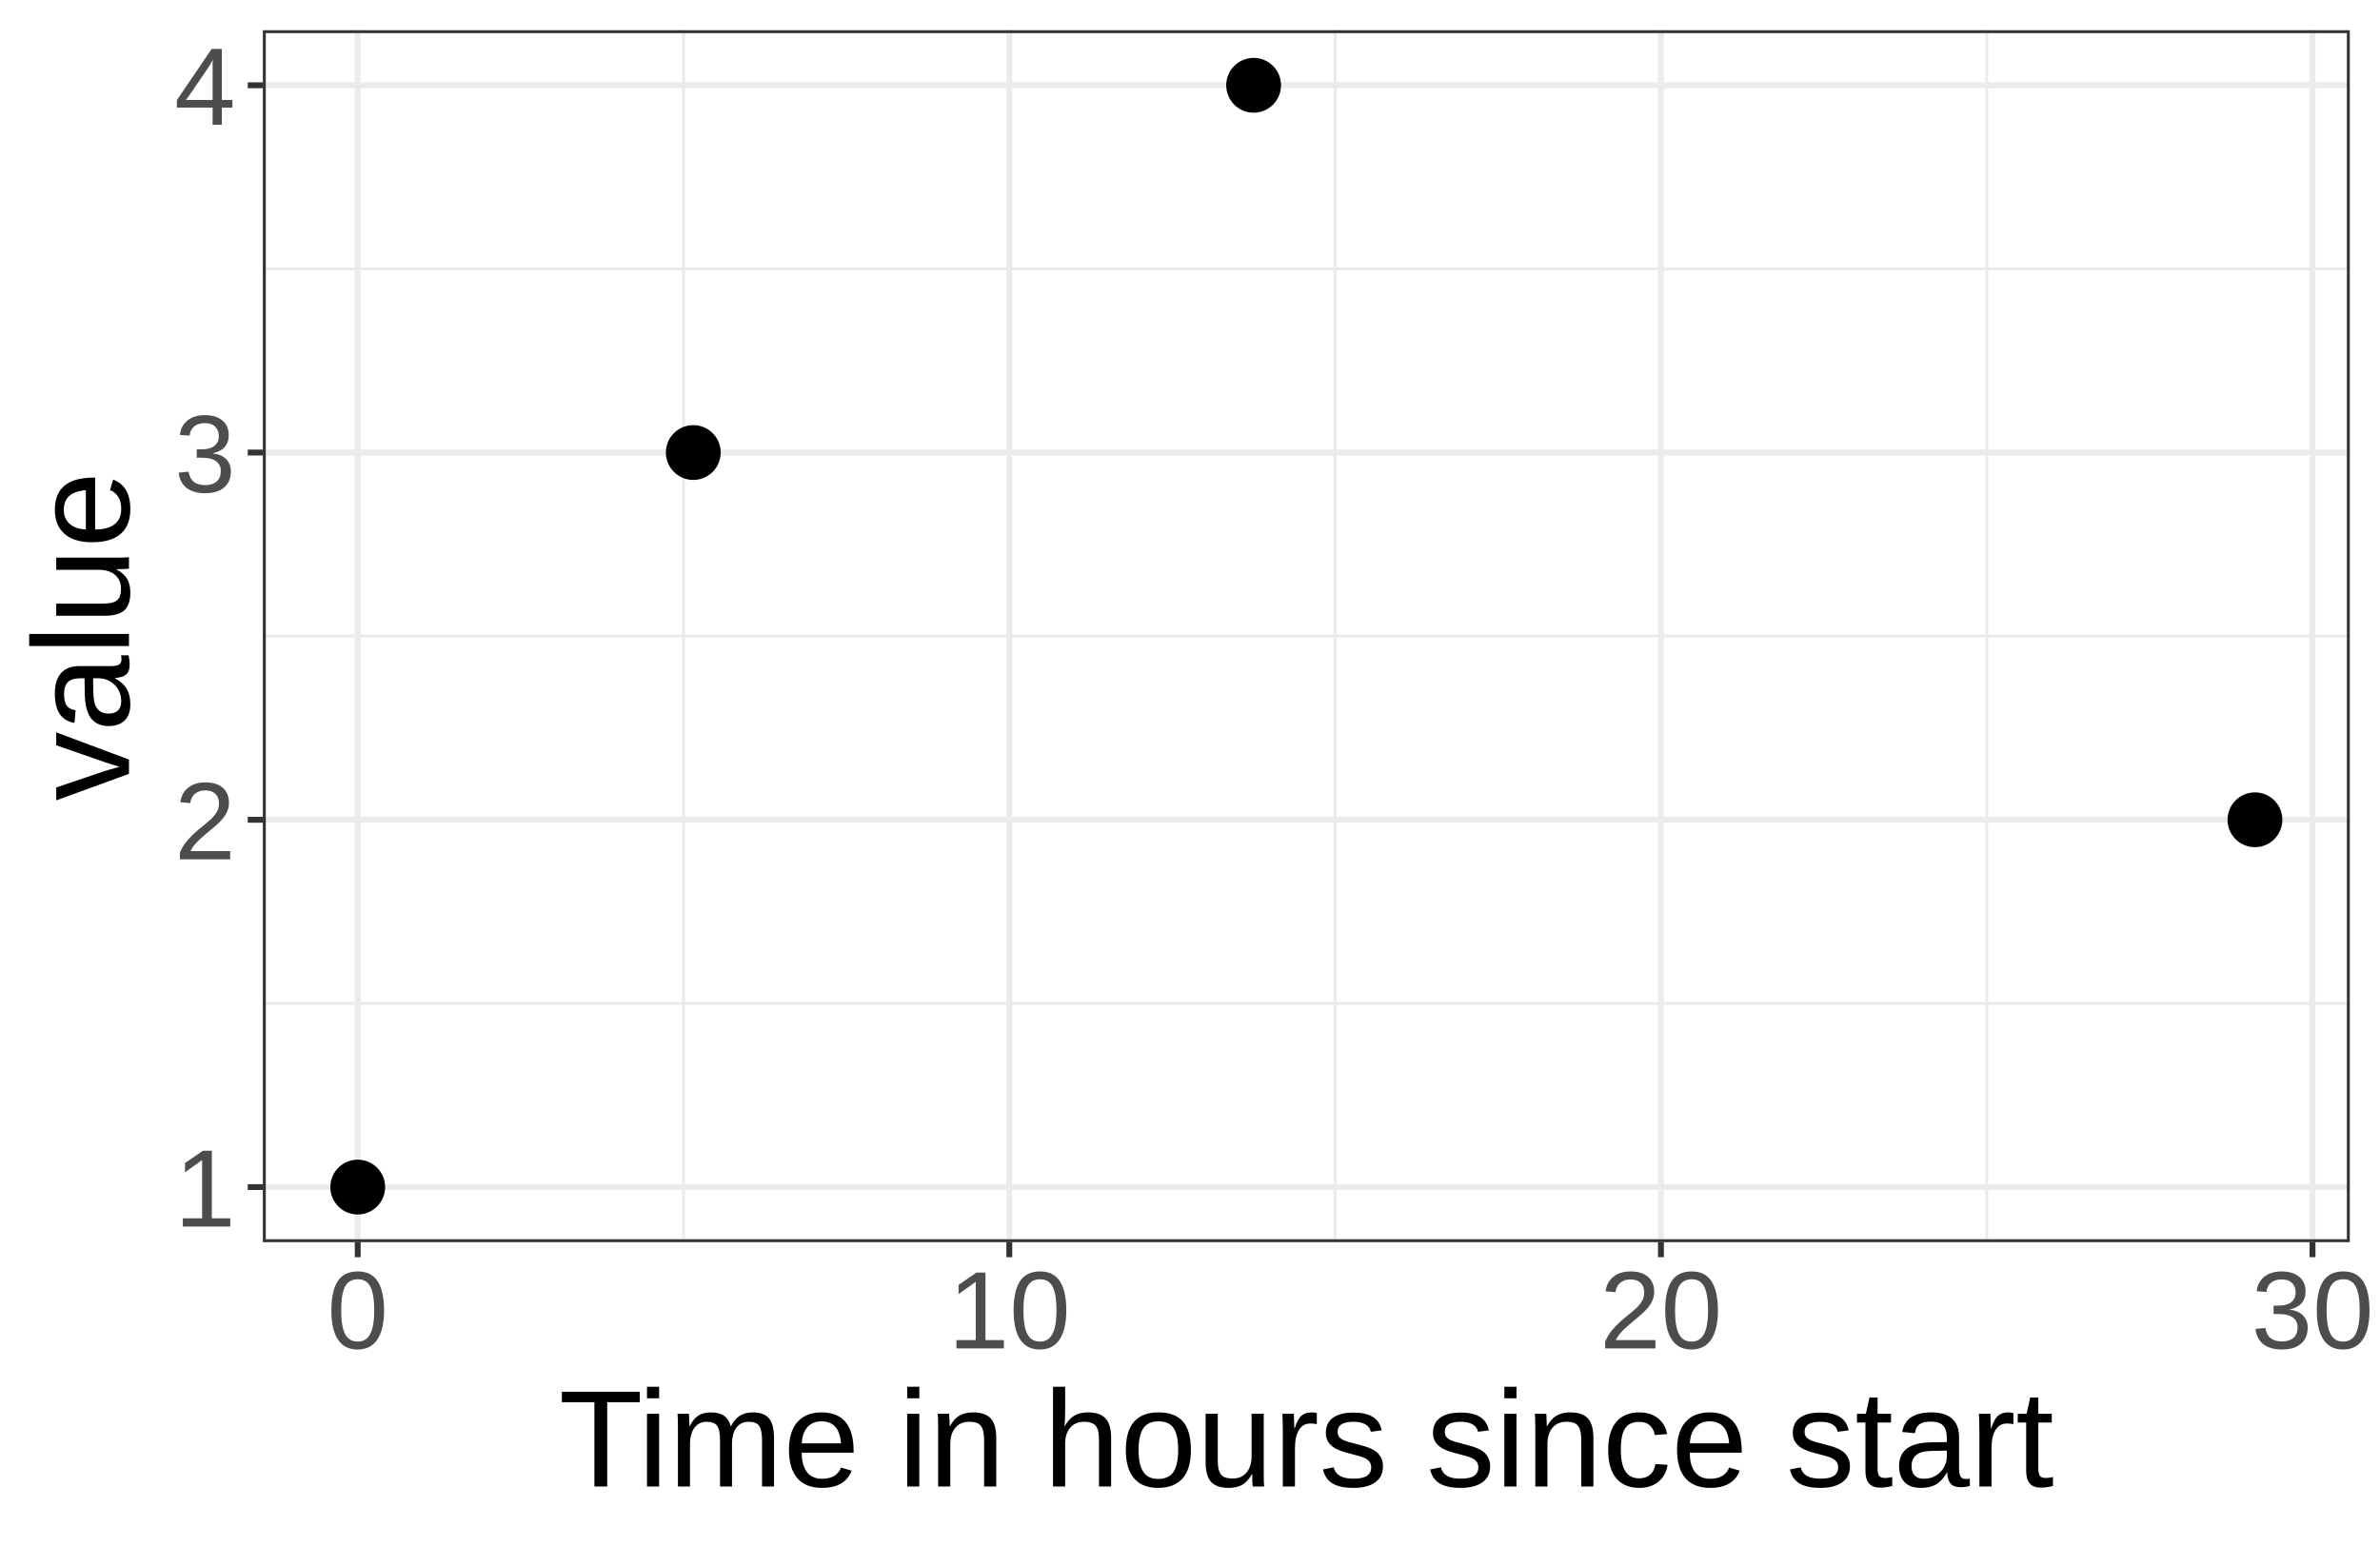
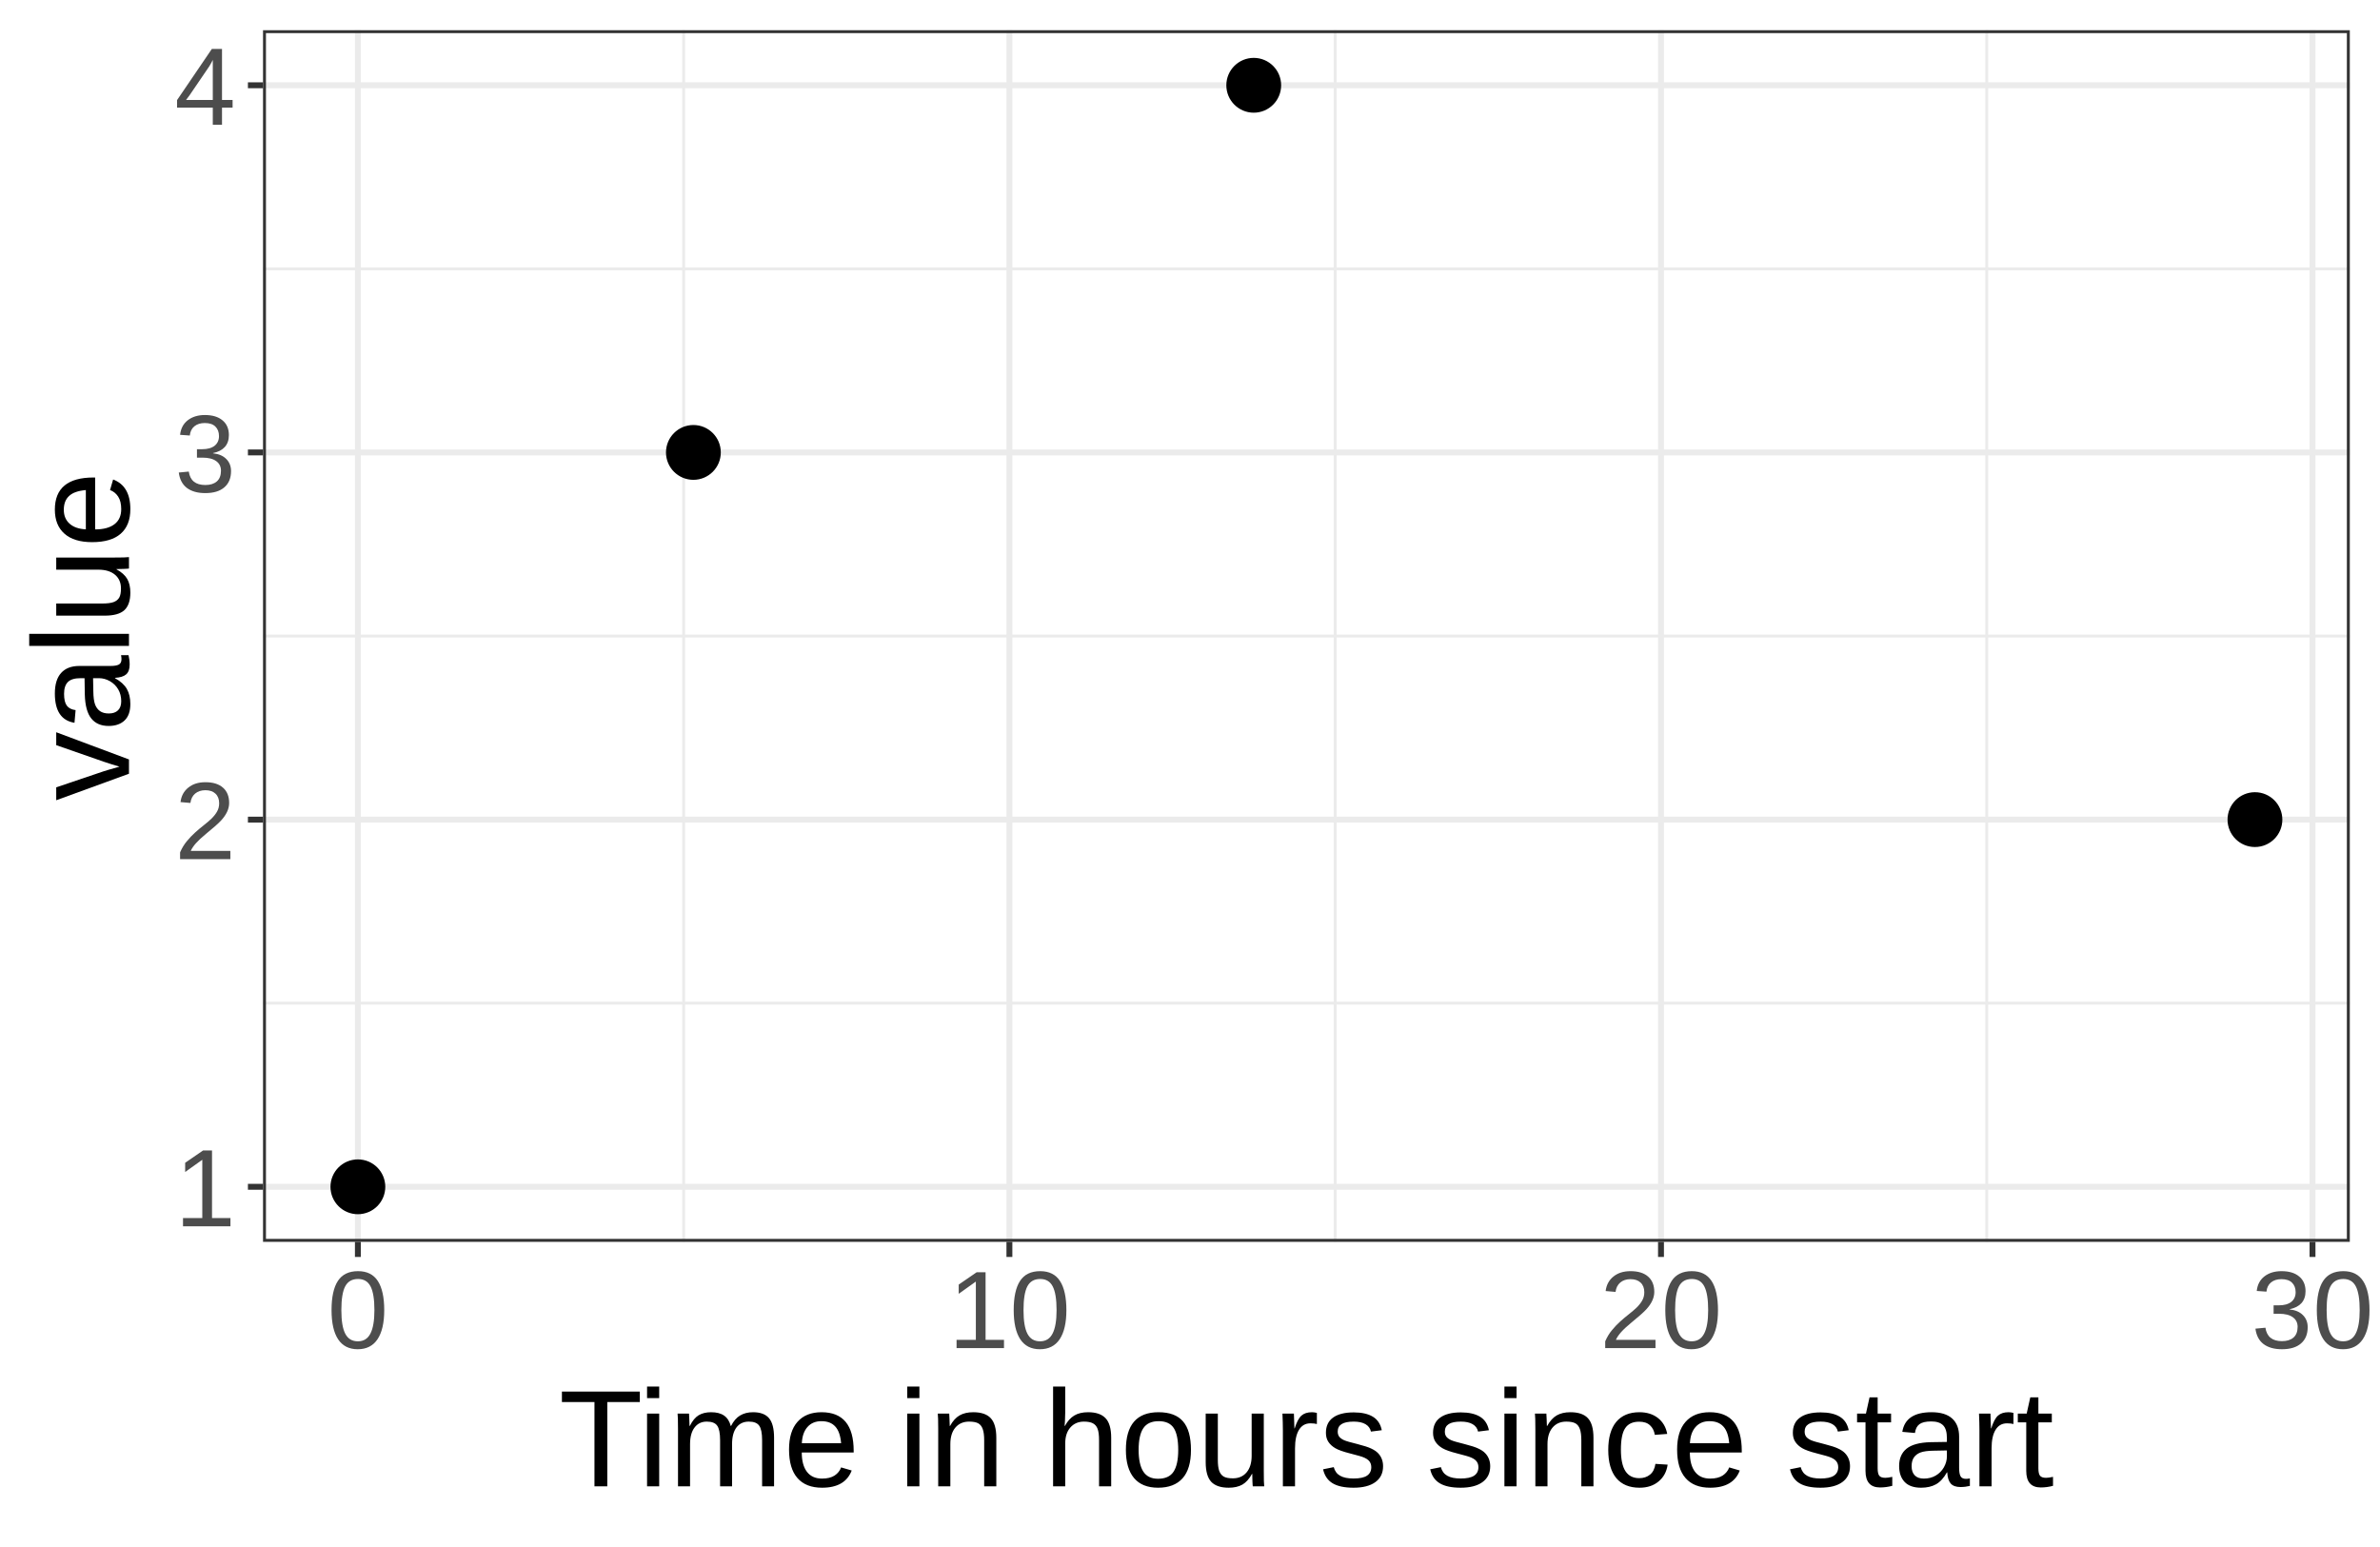
<svg xmlns="http://www.w3.org/2000/svg" class="svglite" width="432.00pt" height="280.80pt" viewBox="0 0 432.00 280.80">
  <defs>
    <style type="text/css">
    .svglite line, .svglite polyline, .svglite polygon, .svglite path, .svglite rect, .svglite circle {
      fill: none;
      stroke: #000000;
      stroke-linecap: round;
      stroke-linejoin: round;
      stroke-miterlimit: 10.00;
    }
    .svglite text {
      white-space: pre;
    }
  </style>
  </defs>
  <rect width="100%" height="100%" style="stroke: none; fill: #FFFFFF;" />
  <defs>
    <clipPath id="cpMC4wMHw0MzIuMDB8MC4wMHwyODAuODA=">
      <rect x="0.00" y="0.00" width="432.00" height="280.80" />
    </clipPath>
  </defs>
  <g clip-path="url(#cpMC4wMHw0MzIuMDB8MC4wMHwyODAuODA=)">
-     <rect x="0" y="-0" width="432.00" height="280.80" style="stroke-width: 1.07; stroke: #FFFFFF; fill: #FFFFFF;" />
+     <rect x="0.00" y="-0" width="432.00" height="280.80" style="stroke-width: 1.07; stroke: #FFFFFF; fill: #FFFFFF;" />
  </g>
  <defs>
-     <clipPath id="cpNDcuNzF8NDI2LjUyfDUuNDh8MjI1LjQ2">
-       <rect x="47.71" y="5.48" width="378.81" height="219.99" />
+     <clipPath id="cpNDcuNzR8NDI2LjUyfDUuNDh8MjI1LjQx">
+       <rect x="47.74" y="5.48" width="378.78" height="219.93" />
    </clipPath>
  </defs>
-   <g clip-path="url(#cpNDcuNzF8NDI2LjUyfDUuNDh8MjI1LjQ2)">
-     <rect x="47.71" y="5.48" width="378.81" height="219.99" style="stroke-width: 1.07; stroke: none; fill: #FFFFFF;" />
-     <polyline points="47.71,182.13 426.52,182.13 " style="stroke-width: 0.53; stroke: #EBEBEB; stroke-linecap: butt;" />
-     <polyline points="47.71,115.47 426.52,115.47 " style="stroke-width: 0.53; stroke: #EBEBEB; stroke-linecap: butt;" />
-     <polyline points="47.71,48.81 426.52,48.81 " style="stroke-width: 0.53; stroke: #EBEBEB; stroke-linecap: butt;" />
-     <polyline points="124.07,225.46 124.07,5.48 " style="stroke-width: 0.53; stroke: #EBEBEB; stroke-linecap: butt;" />
-     <polyline points="242.34,225.46 242.34,5.48 " style="stroke-width: 0.53; stroke: #EBEBEB; stroke-linecap: butt;" />
-     <polyline points="360.61,225.46 360.61,5.48 " style="stroke-width: 0.53; stroke: #EBEBEB; stroke-linecap: butt;" />
-     <polyline points="47.71,215.47 426.52,215.47 " style="stroke-width: 1.07; stroke: #EBEBEB; stroke-linecap: butt;" />
-     <polyline points="47.71,148.80 426.52,148.80 " style="stroke-width: 1.07; stroke: #EBEBEB; stroke-linecap: butt;" />
-     <polyline points="47.71,82.14 426.52,82.14 " style="stroke-width: 1.07; stroke: #EBEBEB; stroke-linecap: butt;" />
-     <polyline points="47.71,15.48 426.52,15.48 " style="stroke-width: 1.07; stroke: #EBEBEB; stroke-linecap: butt;" />
-     <polyline points="64.93,225.46 64.93,5.48 " style="stroke-width: 1.07; stroke: #EBEBEB; stroke-linecap: butt;" />
-     <polyline points="183.20,225.46 183.20,5.48 " style="stroke-width: 1.07; stroke: #EBEBEB; stroke-linecap: butt;" />
-     <polyline points="301.48,225.46 301.48,5.48 " style="stroke-width: 1.07; stroke: #EBEBEB; stroke-linecap: butt;" />
-     <polyline points="419.75,225.46 419.75,5.48 " style="stroke-width: 1.07; stroke: #EBEBEB; stroke-linecap: butt;" />
-     <circle cx="64.93" cy="215.47" r="4.62" style="stroke-width: 0.71; fill: #000000;" />
-     <circle cx="409.30" cy="148.80" r="4.62" style="stroke-width: 0.71; fill: #000000;" />
-     <circle cx="125.84" cy="82.14" r="4.62" style="stroke-width: 0.71; fill: #000000;" />
-     <circle cx="227.55" cy="15.48" r="4.62" style="stroke-width: 0.71; fill: #000000;" />
-     <rect x="47.71" y="5.48" width="378.81" height="219.99" style="stroke-width: 1.07; stroke: #333333;" />
+   <g clip-path="url(#cpNDcuNzR8NDI2LjUyfDUuNDh8MjI1LjQx)">
+     <rect x="47.74" y="5.48" width="378.78" height="219.93" style="stroke-width: 1.07; stroke: none; fill: #FFFFFF;" />
+     <polyline points="47.74,182.09 426.52,182.09 " style="stroke-width: 0.53; stroke: #EBEBEB; stroke-linecap: butt;" />
+     <polyline points="47.74,115.45 426.52,115.45 " style="stroke-width: 0.53; stroke: #EBEBEB; stroke-linecap: butt;" />
+     <polyline points="47.74,48.80 426.52,48.80 " style="stroke-width: 0.53; stroke: #EBEBEB; stroke-linecap: butt;" />
+     <polyline points="124.09,225.41 124.09,5.48 " style="stroke-width: 0.53; stroke: #EBEBEB; stroke-linecap: butt;" />
+     <polyline points="242.35,225.41 242.35,5.48 " style="stroke-width: 0.53; stroke: #EBEBEB; stroke-linecap: butt;" />
+     <polyline points="360.62,225.41 360.62,5.48 " style="stroke-width: 0.53; stroke: #EBEBEB; stroke-linecap: butt;" />
+     <polyline points="47.74,215.42 426.52,215.42 " style="stroke-width: 1.07; stroke: #EBEBEB; stroke-linecap: butt;" />
+     <polyline points="47.74,148.77 426.52,148.77 " style="stroke-width: 1.07; stroke: #EBEBEB; stroke-linecap: butt;" />
+     <polyline points="47.74,82.12 426.52,82.12 " style="stroke-width: 1.07; stroke: #EBEBEB; stroke-linecap: butt;" />
+     <polyline points="47.74,15.48 426.52,15.48 " style="stroke-width: 1.07; stroke: #EBEBEB; stroke-linecap: butt;" />
+     <polyline points="64.96,225.41 64.96,5.48 " style="stroke-width: 1.07; stroke: #EBEBEB; stroke-linecap: butt;" />
+     <polyline points="183.22,225.41 183.22,5.48 " style="stroke-width: 1.07; stroke: #EBEBEB; stroke-linecap: butt;" />
+     <polyline points="301.49,225.41 301.49,5.48 " style="stroke-width: 1.07; stroke: #EBEBEB; stroke-linecap: butt;" />
+     <polyline points="419.75,225.41 419.75,5.48 " style="stroke-width: 1.07; stroke: #EBEBEB; stroke-linecap: butt;" />
+     <circle cx="64.96" cy="215.42" r="4.62" style="stroke-width: 0.71; fill: #000000;" />
+     <circle cx="409.30" cy="148.77" r="4.62" style="stroke-width: 0.71; fill: #000000;" />
+     <circle cx="125.86" cy="82.12" r="4.62" style="stroke-width: 0.71; fill: #000000;" />
+     <circle cx="227.57" cy="15.48" r="4.62" style="stroke-width: 0.71; fill: #000000;" />
+     <rect x="47.74" y="5.48" width="378.78" height="219.93" style="stroke-width: 1.07; stroke: #333333;" />
  </g>
  <g clip-path="url(#cpMC4wMHw0MzIuMDB8MC4wMHwyODAuODA=)">
-     <text x="42.78" y="222.64" text-anchor="end" style="font-size: 20.00px;fill: #4D4D4D; font-family: &quot;Arial&quot;;" textLength="11.12px" lengthAdjust="spacingAndGlyphs">1</text>
-     <text x="42.78" y="155.98" text-anchor="end" style="font-size: 20.00px;fill: #4D4D4D; font-family: &quot;Arial&quot;;" textLength="11.12px" lengthAdjust="spacingAndGlyphs">2</text>
-     <text x="42.78" y="89.32" text-anchor="end" style="font-size: 20.00px;fill: #4D4D4D; font-family: &quot;Arial&quot;;" textLength="11.12px" lengthAdjust="spacingAndGlyphs">3</text>
-     <text x="42.78" y="22.65" text-anchor="end" style="font-size: 20.00px;fill: #4D4D4D; font-family: &quot;Arial&quot;;" textLength="11.12px" lengthAdjust="spacingAndGlyphs">4</text>
-     <polyline points="44.97,215.47 47.71,215.47 " style="stroke-width: 1.07; stroke: #333333; stroke-linecap: butt;" />
-     <polyline points="44.97,148.80 47.71,148.80 " style="stroke-width: 1.07; stroke: #333333; stroke-linecap: butt;" />
-     <polyline points="44.97,82.14 47.71,82.14 " style="stroke-width: 1.07; stroke: #333333; stroke-linecap: butt;" />
-     <polyline points="44.97,15.48 47.71,15.48 " style="stroke-width: 1.07; stroke: #333333; stroke-linecap: butt;" />
-     <polyline points="64.93,228.20 64.93,225.46 " style="stroke-width: 1.07; stroke: #333333; stroke-linecap: butt;" />
-     <polyline points="183.20,228.20 183.20,225.46 " style="stroke-width: 1.07; stroke: #333333; stroke-linecap: butt;" />
-     <polyline points="301.48,228.20 301.48,225.46 " style="stroke-width: 1.07; stroke: #333333; stroke-linecap: butt;" />
-     <polyline points="419.75,228.20 419.75,225.46 " style="stroke-width: 1.07; stroke: #333333; stroke-linecap: butt;" />
-     <text x="64.93" y="244.75" text-anchor="middle" style="font-size: 20.00px;fill: #4D4D4D; font-family: &quot;Arial&quot;;" textLength="11.12px" lengthAdjust="spacingAndGlyphs">0</text>
-     <text x="183.20" y="244.75" text-anchor="middle" style="font-size: 20.00px;fill: #4D4D4D; font-family: &quot;Arial&quot;;" textLength="22.25px" lengthAdjust="spacingAndGlyphs">10</text>
-     <text x="301.48" y="244.75" text-anchor="middle" style="font-size: 20.00px;fill: #4D4D4D; font-family: &quot;Arial&quot;;" textLength="22.25px" lengthAdjust="spacingAndGlyphs">20</text>
-     <text x="419.75" y="244.75" text-anchor="middle" style="font-size: 20.00px;fill: #4D4D4D; font-family: &quot;Arial&quot;;" textLength="22.25px" lengthAdjust="spacingAndGlyphs">30</text>
-     <text x="237.12" y="269.82" text-anchor="middle" style="font-size: 25.00px; font-family: &quot;Arial&quot;;" textLength="272.30px" lengthAdjust="spacingAndGlyphs">Time in hours since start</text>
-     <text transform="translate(23.41,115.47) rotate(-90)" text-anchor="middle" style="font-size: 25.00px; font-family: &quot;Arial&quot;;" textLength="59.76px" lengthAdjust="spacingAndGlyphs">value</text>
+     <text x="42.81" y="222.59" text-anchor="end" style="font-size: 20.00px;fill: #4D4D4D; font-family: &quot;Arial&quot;;" textLength="11.12px" lengthAdjust="spacingAndGlyphs">1</text>
+     <text x="42.81" y="155.95" text-anchor="end" style="font-size: 20.00px;fill: #4D4D4D; font-family: &quot;Arial&quot;;" textLength="11.12px" lengthAdjust="spacingAndGlyphs">2</text>
+     <text x="42.81" y="89.30" text-anchor="end" style="font-size: 20.00px;fill: #4D4D4D; font-family: &quot;Arial&quot;;" textLength="11.12px" lengthAdjust="spacingAndGlyphs">3</text>
+     <text x="42.81" y="22.65" text-anchor="end" style="font-size: 20.00px;fill: #4D4D4D; font-family: &quot;Arial&quot;;" textLength="11.12px" lengthAdjust="spacingAndGlyphs">4</text>
+     <polyline points="45.00,215.42 47.74,215.42 " style="stroke-width: 1.07; stroke: #333333; stroke-linecap: butt;" />
+     <polyline points="45.00,148.77 47.74,148.77 " style="stroke-width: 1.07; stroke: #333333; stroke-linecap: butt;" />
+     <polyline points="45.00,82.12 47.74,82.12 " style="stroke-width: 1.07; stroke: #333333; stroke-linecap: butt;" />
+     <polyline points="45.00,15.48 47.74,15.48 " style="stroke-width: 1.07; stroke: #333333; stroke-linecap: butt;" />
+     <polyline points="64.96,228.15 64.96,225.41 " style="stroke-width: 1.07; stroke: #333333; stroke-linecap: butt;" />
+     <polyline points="183.22,228.15 183.22,225.41 " style="stroke-width: 1.07; stroke: #333333; stroke-linecap: butt;" />
+     <polyline points="301.49,228.15 301.49,225.41 " style="stroke-width: 1.07; stroke: #333333; stroke-linecap: butt;" />
+     <polyline points="419.75,228.15 419.75,225.41 " style="stroke-width: 1.07; stroke: #333333; stroke-linecap: butt;" />
+     <text x="64.96" y="244.70" text-anchor="middle" style="font-size: 20.00px;fill: #4D4D4D; font-family: &quot;Arial&quot;;" textLength="11.12px" lengthAdjust="spacingAndGlyphs">0</text>
+     <text x="183.22" y="244.70" text-anchor="middle" style="font-size: 20.00px;fill: #4D4D4D; font-family: &quot;Arial&quot;;" textLength="22.25px" lengthAdjust="spacingAndGlyphs">10</text>
+     <text x="301.49" y="244.70" text-anchor="middle" style="font-size: 20.00px;fill: #4D4D4D; font-family: &quot;Arial&quot;;" textLength="22.25px" lengthAdjust="spacingAndGlyphs">20</text>
+     <text x="419.75" y="244.70" text-anchor="middle" style="font-size: 20.00px;fill: #4D4D4D; font-family: &quot;Arial&quot;;" textLength="22.25px" lengthAdjust="spacingAndGlyphs">30</text>
+     <text x="237.13" y="269.79" text-anchor="middle" style="font-size: 25.00px; font-family: &quot;Arial&quot;;" textLength="272.30px" lengthAdjust="spacingAndGlyphs">Time in hours since start</text>
+     <text transform="translate(23.41,115.45) rotate(-90)" text-anchor="middle" style="font-size: 25.00px; font-family: &quot;Arial&quot;;" textLength="59.76px" lengthAdjust="spacingAndGlyphs">value</text>
  </g>
</svg>
